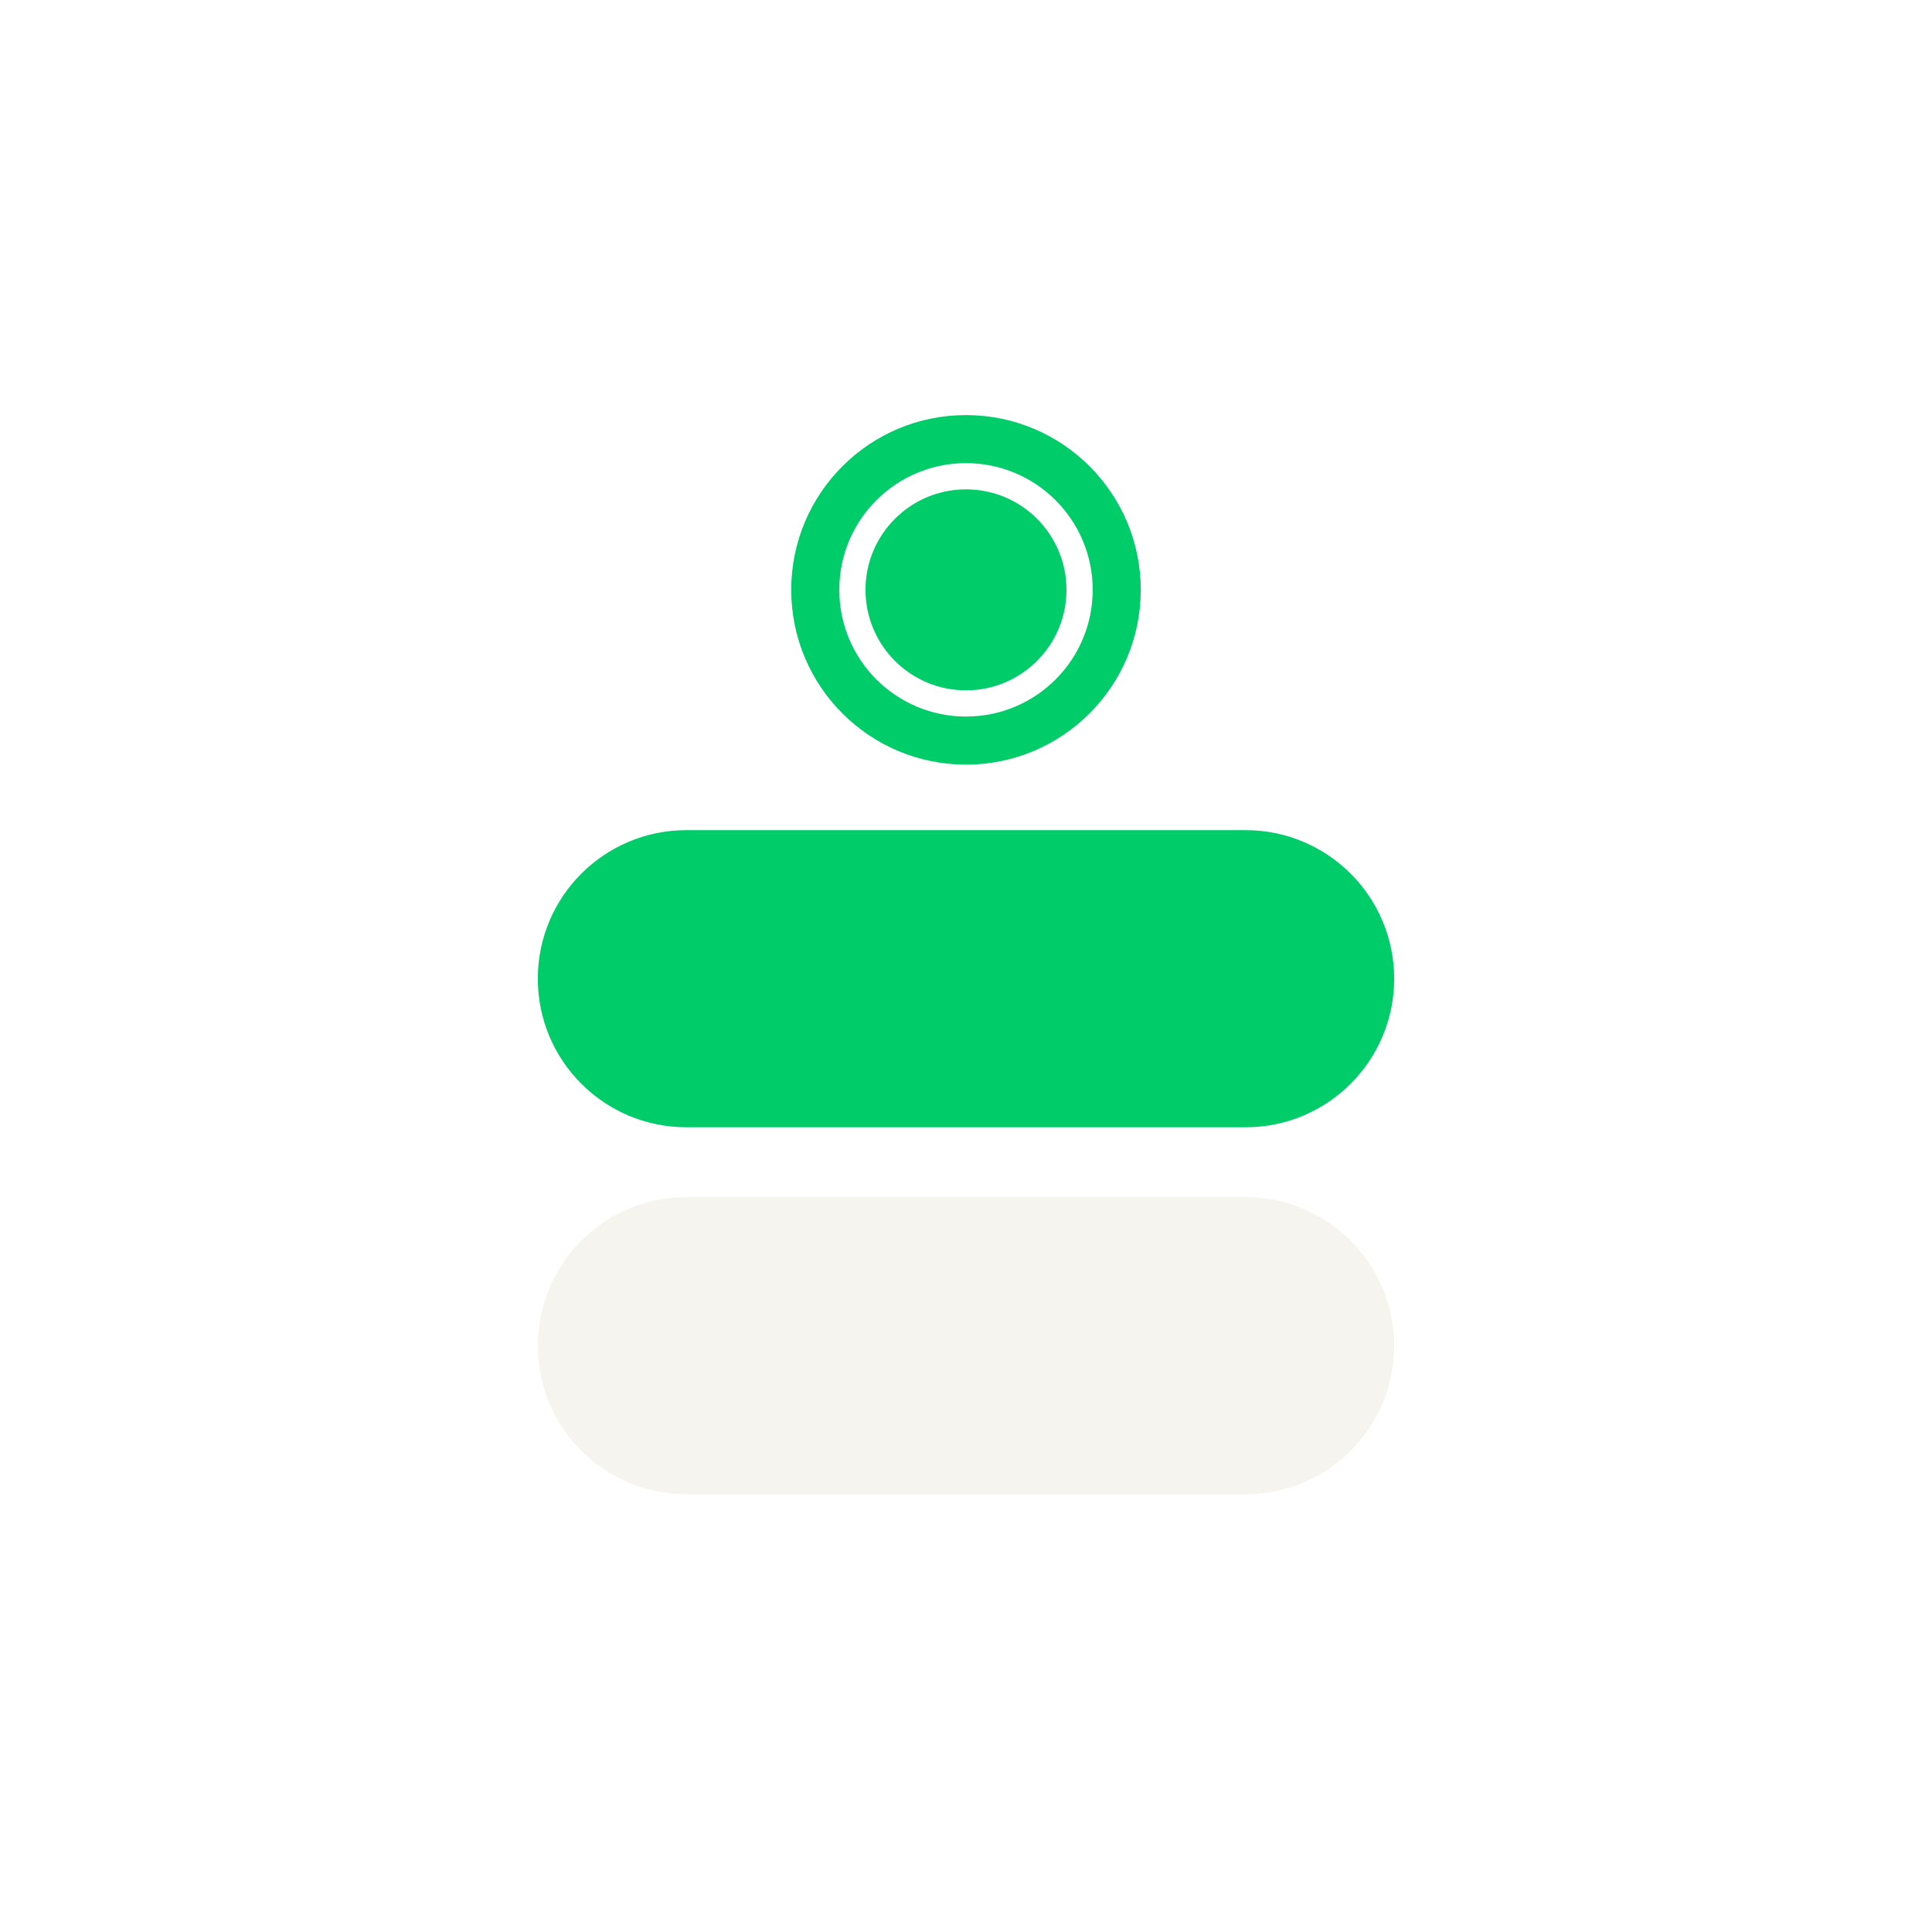
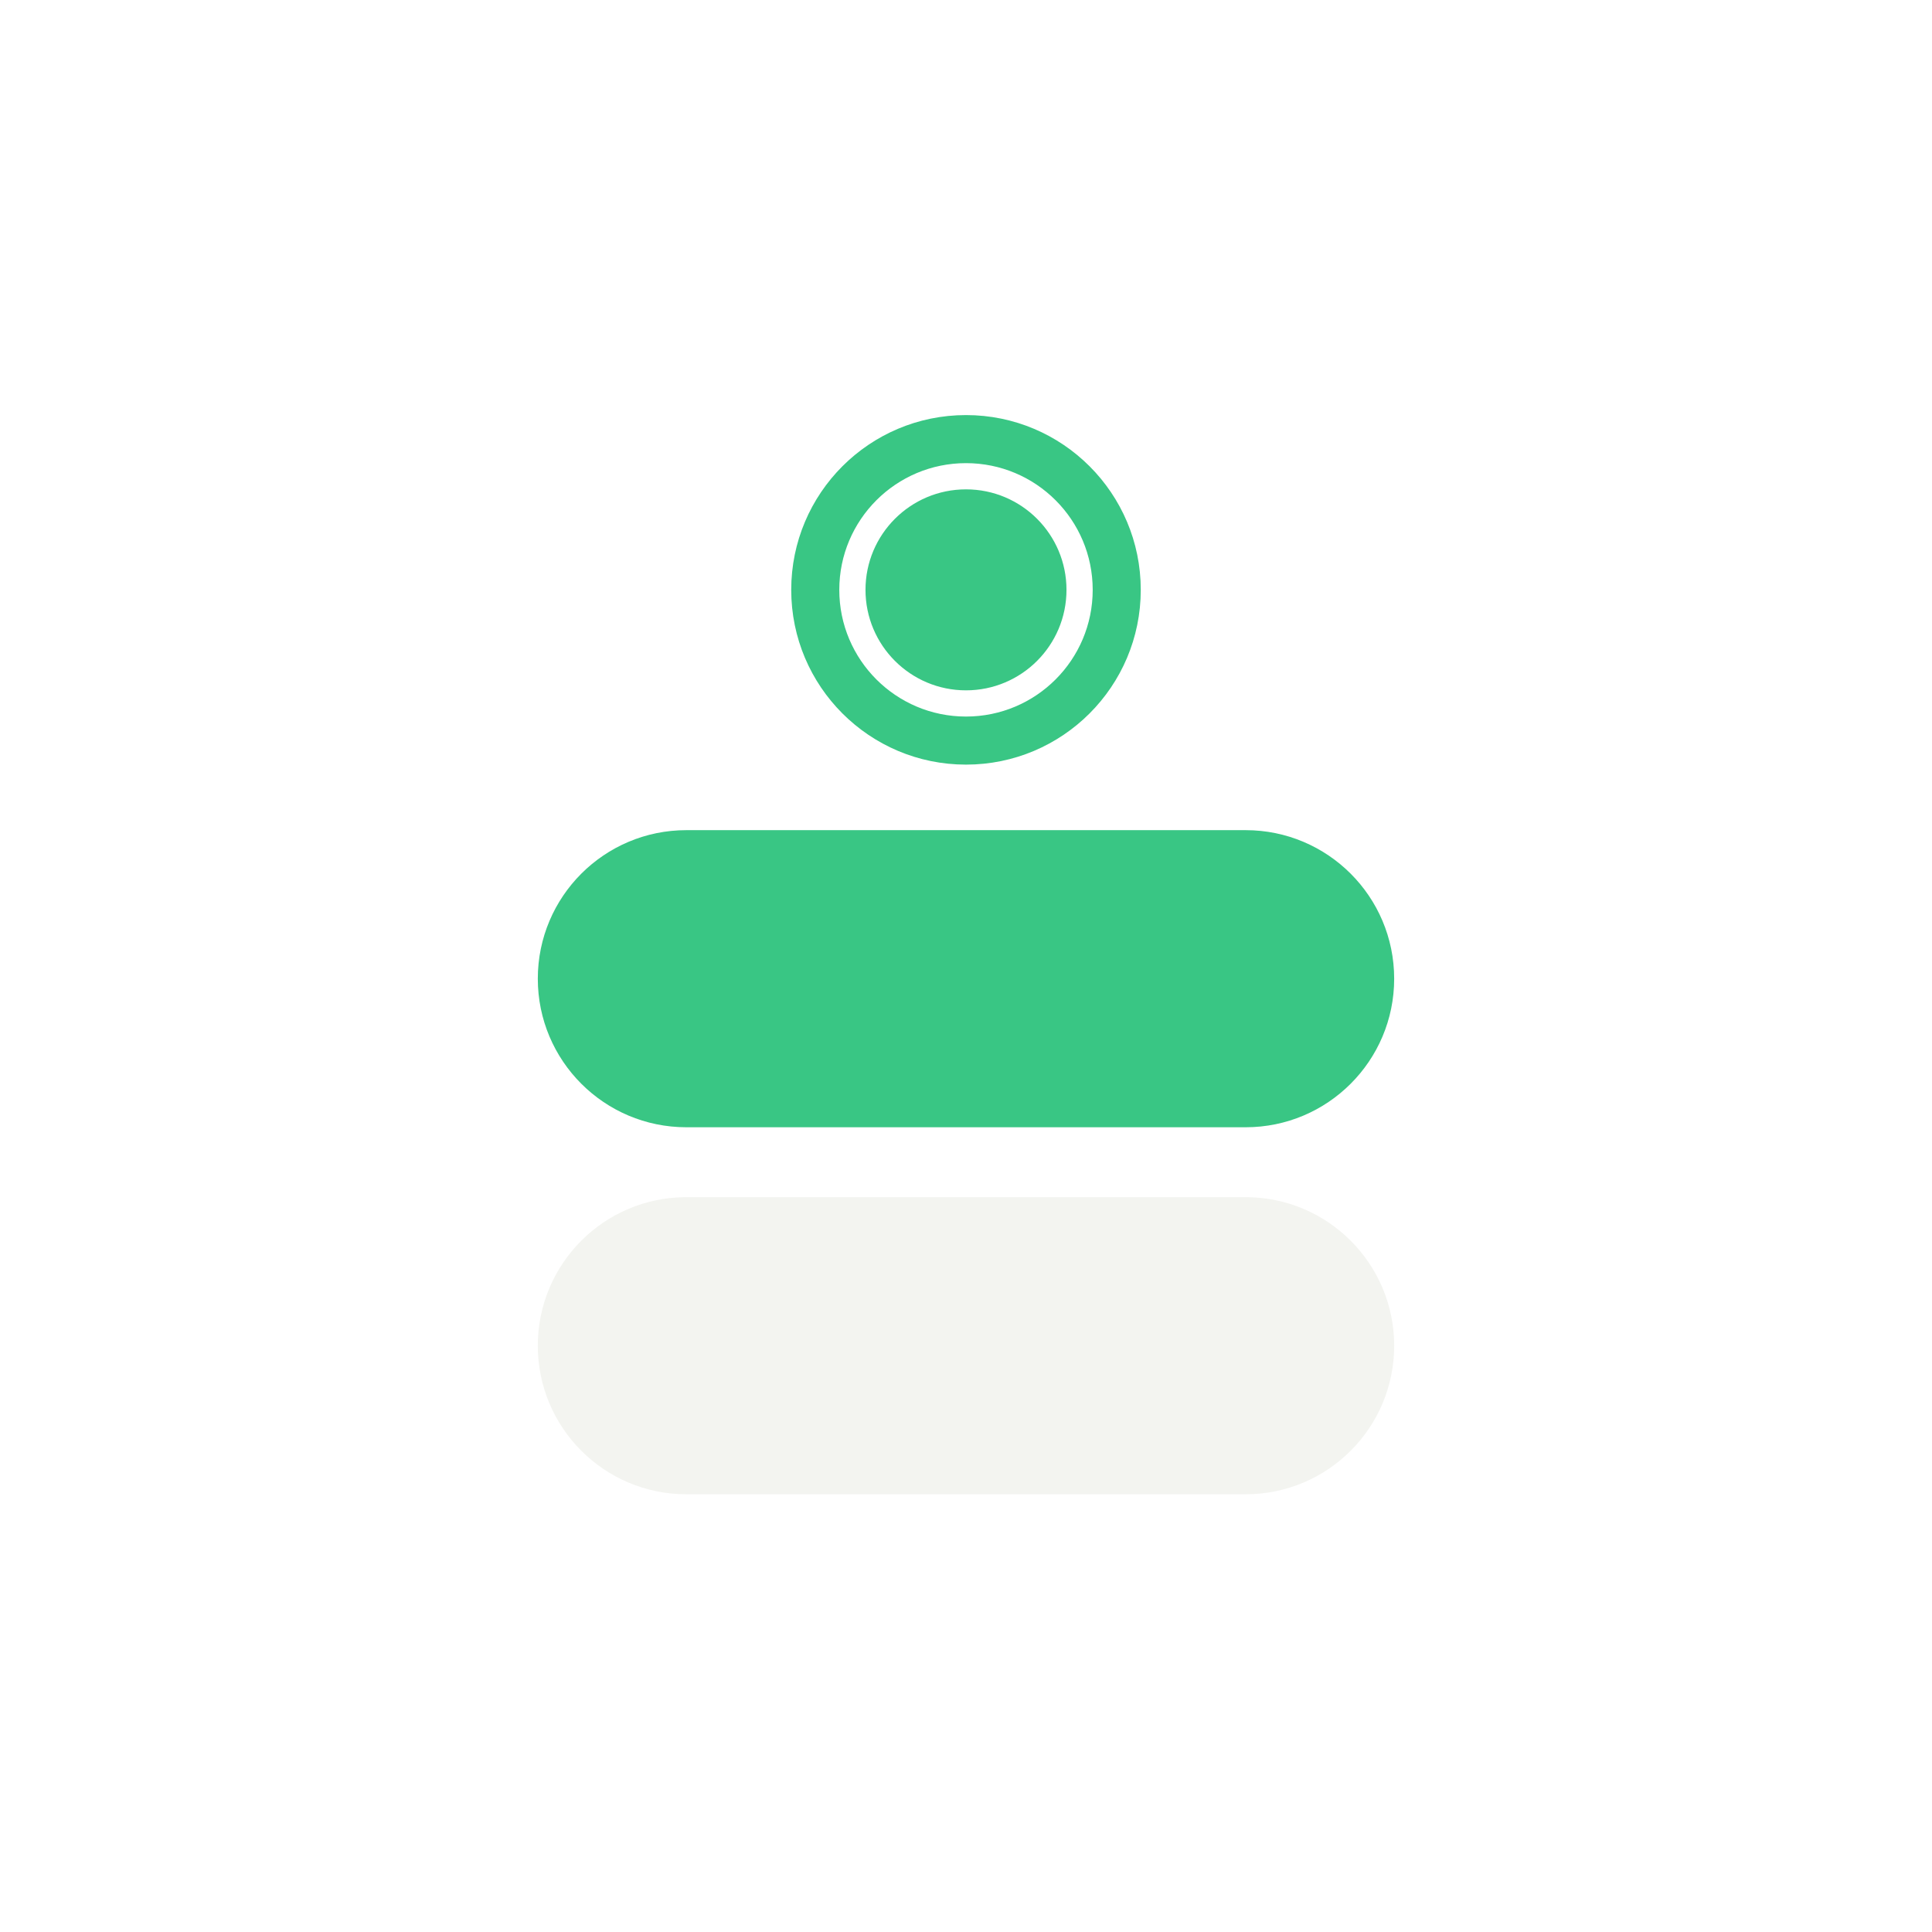
<svg xmlns="http://www.w3.org/2000/svg" width="1024" height="1024" viewBox="0 0 1024 1024">
  <g transform="translate(285.05,220.00) scale(1.15789)">
-     <path fill-rule="evenodd" fill="#00CC6A" d="M116 80 a80 80 0 1 0 160 0 a80 80 0 1 0 -160 0 Z M138 80 a58 58 0 1 0 116 0 a58 58 0 1 0 -116 0 Z M150 80 a46 46 0 1 0 92 0 a46 46 0 1 0 -92 0 Z" />
-     <rect x="0" y="190" width="392" height="136" rx="68" fill="#00CC6A" />
-     <rect x="0" y="358" width="392" height="136" rx="68" fill="#F5F4EE" />
+     <path fill-rule="evenodd" fill="#39C684" d="M116 80 a80 80 0 1 0 160 0 a80 80 0 1 0 -160 0 Z M138 80 a58 58 0 1 0 116 0 a58 58 0 1 0 -116 0 Z M150 80 a46 46 0 1 0 92 0 a46 46 0 1 0 -92 0 Z" />
+     <rect x="0" y="190" width="392" height="136" rx="68" fill="#39C684" />
+     <rect x="0" y="358" width="392" height="136" rx="68" fill="#F3F4F0" />
  </g>
</svg>
